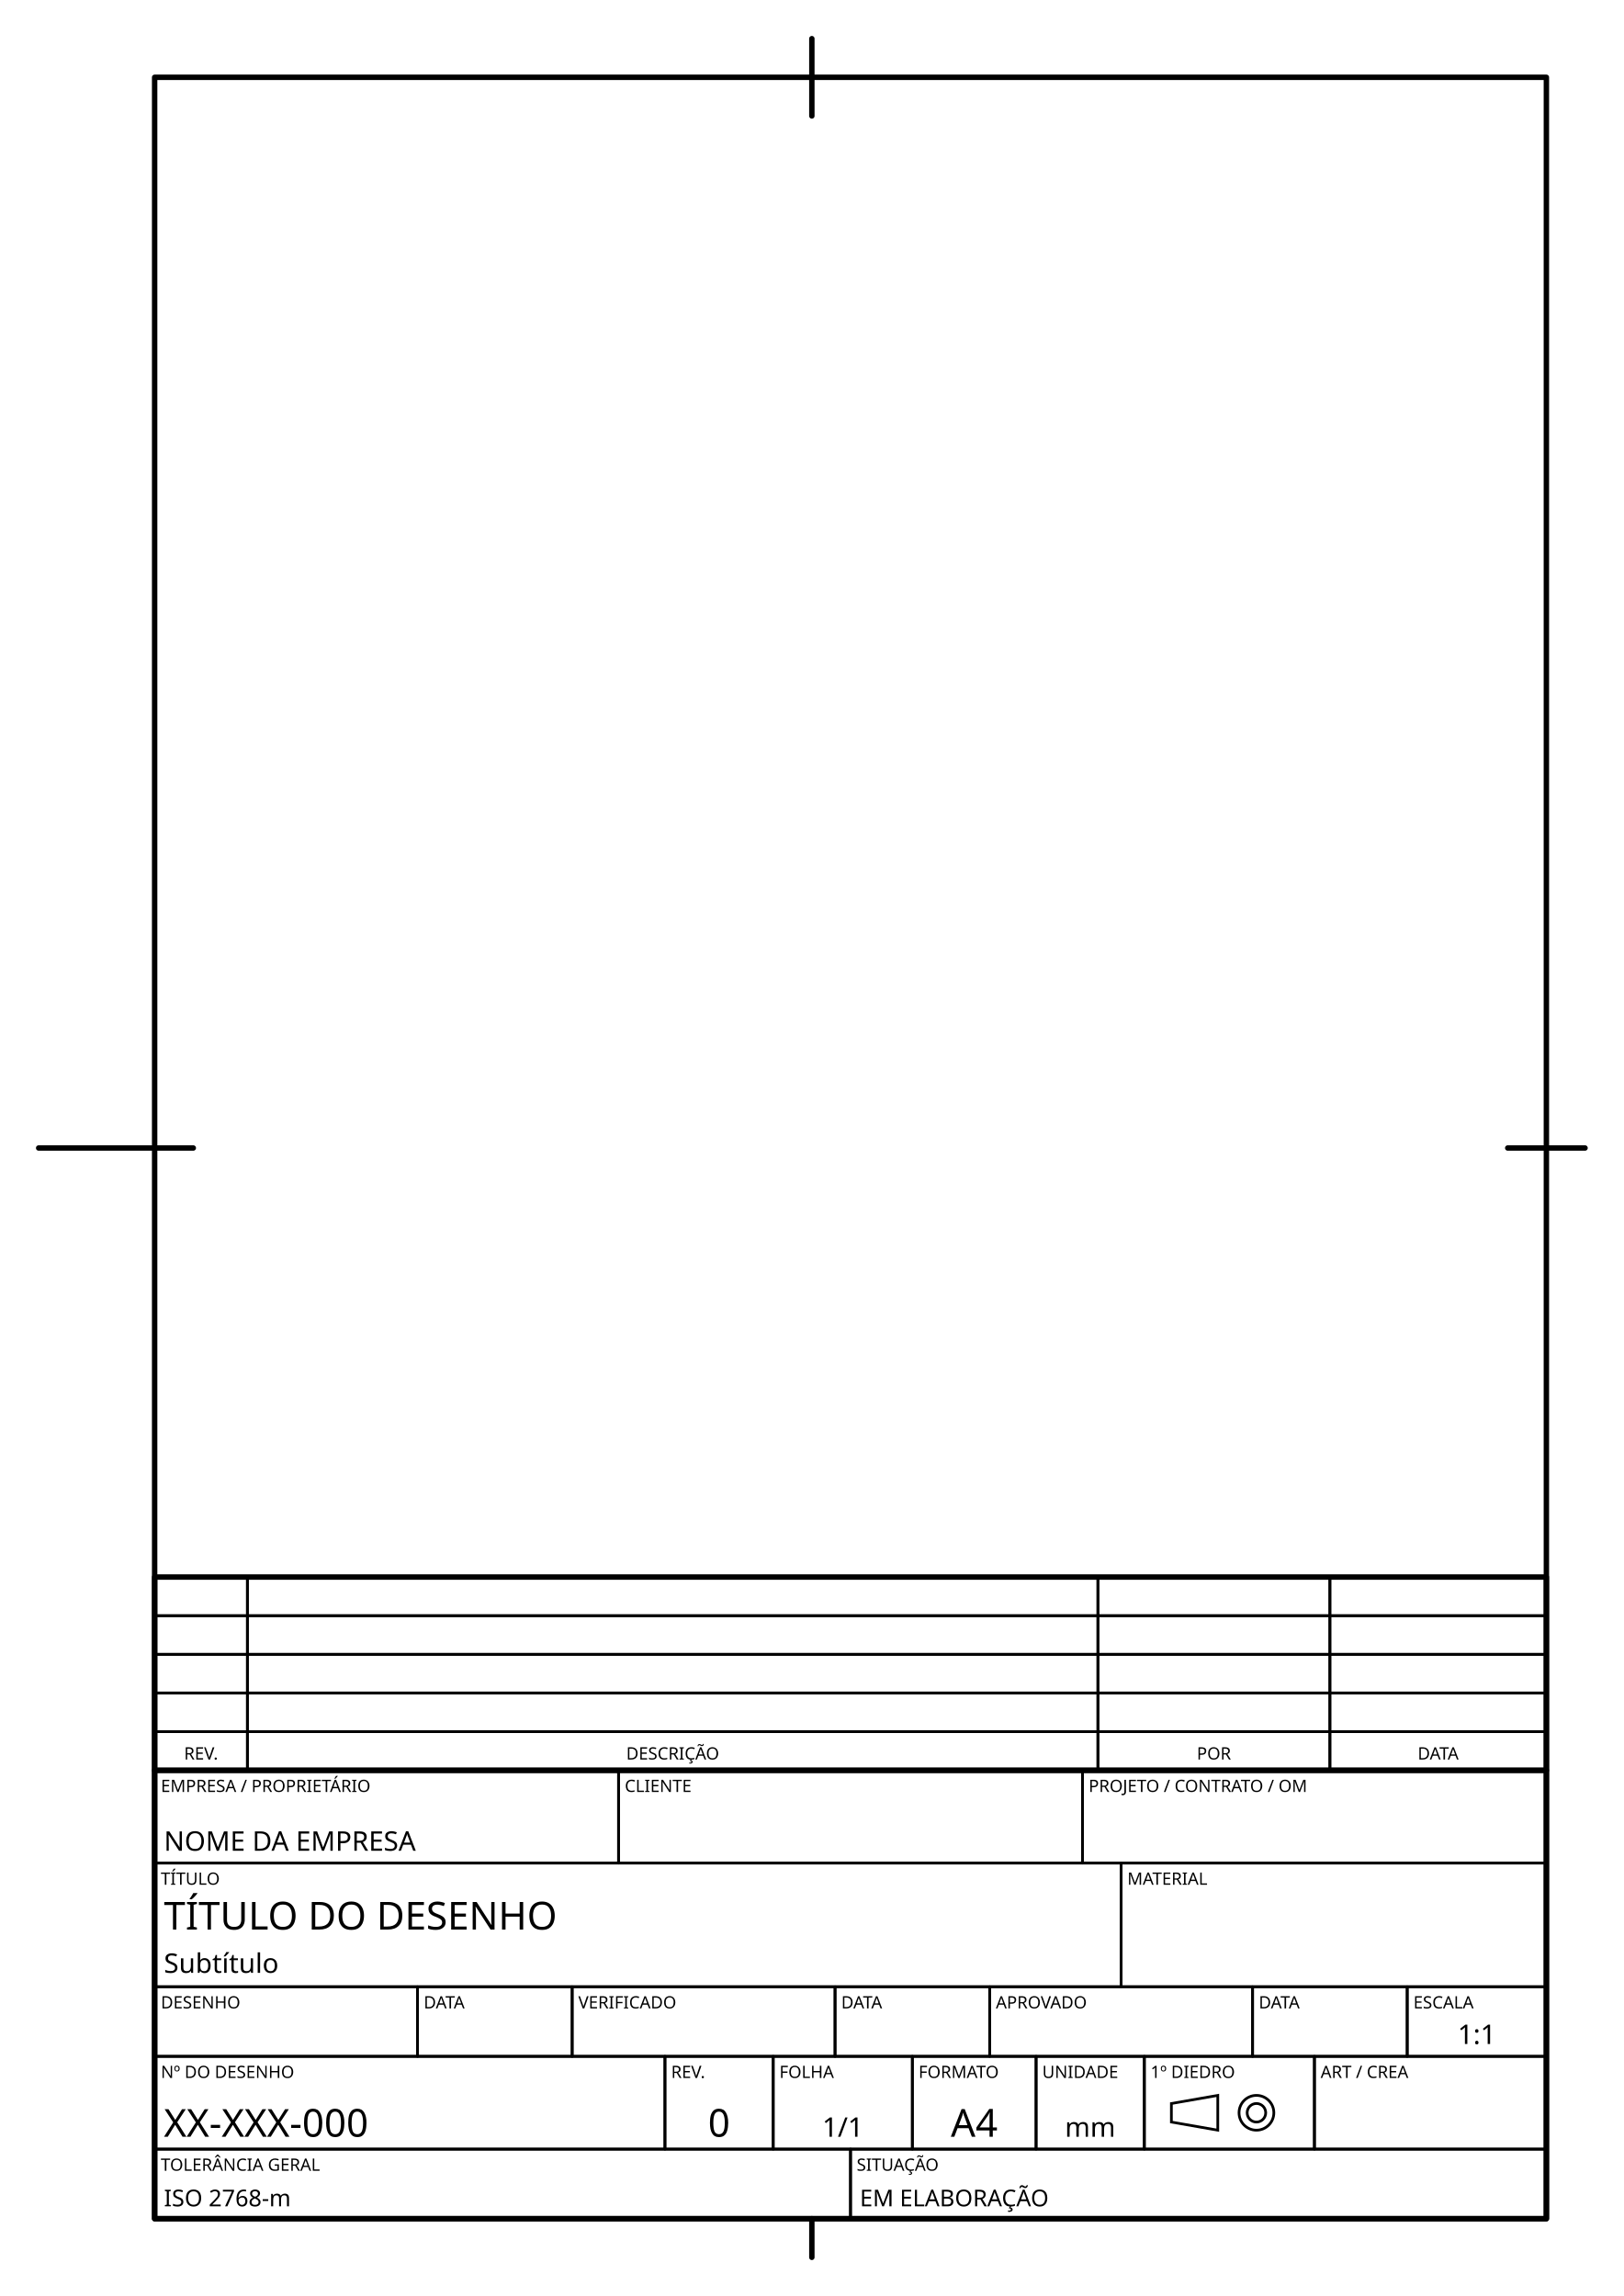
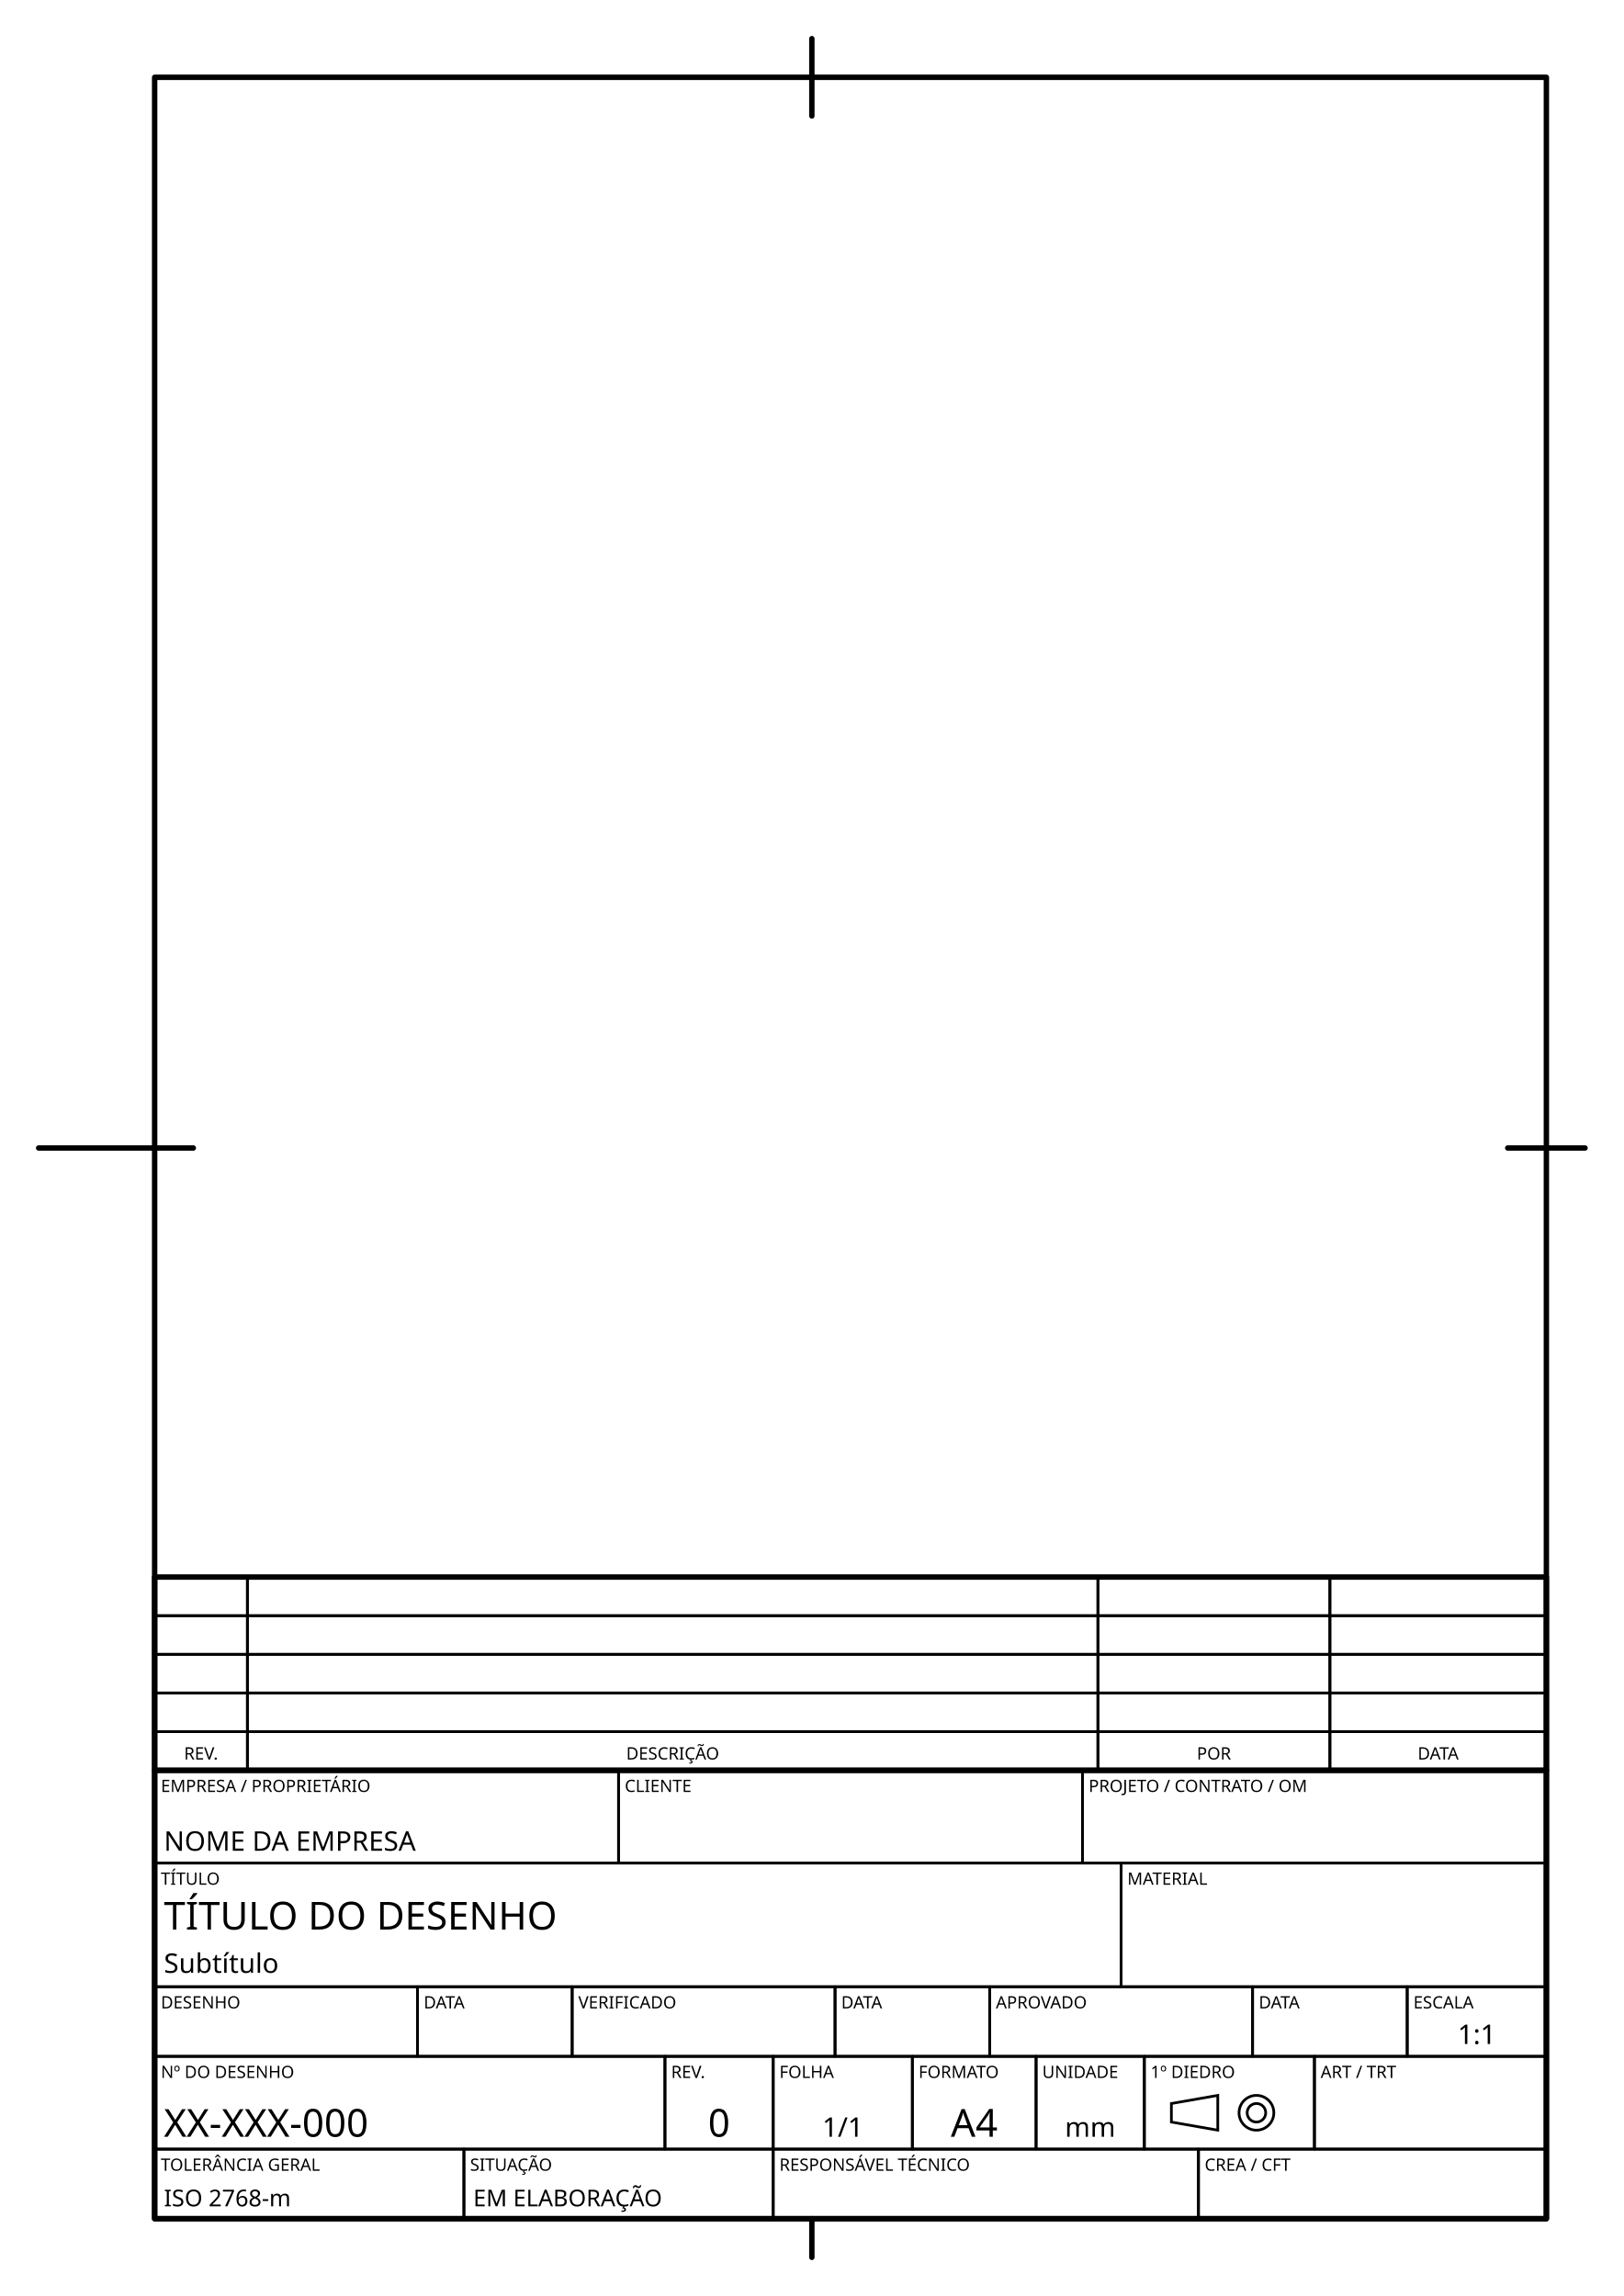
<svg xmlns="http://www.w3.org/2000/svg" xmlns:ns1="https://www.freecad.org/wiki/index.php?title=Svg_Namespace" version="1.1" width="210mm" height="297mm" viewBox="0 0 210 297">
  <rect x="20" y="10" width="180" height="277" style="fill:none;stroke:#000000;stroke-width:0.7;stroke-linejoin:round" />
  <path d="M 105,5 L 105,15" style="fill:none;stroke:#000000;stroke-width:0.7;stroke-linecap:round" />
  <path d="M 105,292 L 105,287" style="fill:none;stroke:#000000;stroke-width:0.7;stroke-linecap:round" />
  <path d="M 5,148.5 L 25,148.5" style="fill:none;stroke:#000000;stroke-width:0.7;stroke-linecap:round" />
  <path d="M 205,148.5 L 195,148.5" style="fill:none;stroke:#000000;stroke-width:0.7;stroke-linecap:round" />
  <rect x="20" y="229" width="180" height="58" style="fill:none;stroke:#000000;stroke-width:0.7;stroke-linejoin:round" />
  <rect x="20" y="229" width="60" height="12" style="fill:none;stroke:#000000;stroke-width:0.35;stroke-linejoin:round" />
  <text x="20.8" y="231.8" style="font-family:osifont;font-size:2.2px;font-weight:normal;text-anchor:start;fill:#000000">EMPRESA / PROPRIETÁRIO</text>
  <text x="21.2" y="239.4" ns1:editable="empresa" ns1:autofill="organization" style="font-family:osifont;font-size:3.5px;text-anchor:start;fill:#000000">
    <tspan>NOME DA EMPRESA</tspan>
  </text>
  <rect x="80" y="229" width="60" height="12" style="fill:none;stroke:#000000;stroke-width:0.35;stroke-linejoin:round" />
  <text x="80.8" y="231.8" style="font-family:osifont;font-size:2.2px;font-weight:normal;text-anchor:start;fill:#000000">CLIENTE</text>
  <text x="81.2" y="239.4" ns1:editable="cliente" style="font-family:osifont;font-size:3.5px;text-anchor:start;fill:#000000">
    <tspan />
  </text>
  <rect x="140" y="229" width="60" height="12" style="fill:none;stroke:#000000;stroke-width:0.35;stroke-linejoin:round" />
  <text x="140.8" y="231.8" style="font-family:osifont;font-size:2.2px;font-weight:normal;text-anchor:start;fill:#000000">PROJETO / CONTRATO / OM</text>
  <text x="141.2" y="239.4" ns1:editable="projeto" style="font-family:osifont;font-size:3.5px;text-anchor:start;fill:#000000">
    <tspan />
  </text>
  <rect x="20" y="241" width="125" height="16" style="fill:none;stroke:#000000;stroke-width:0.35;stroke-linejoin:round" />
  <text x="20.8" y="243.8" style="font-family:osifont;font-size:2.2px;font-weight:normal;text-anchor:start;fill:#000000">TÍTULO</text>
  <text x="21.2" y="249.6" ns1:editable="titulo" ns1:autofill="title" style="font-family:osifont;font-size:5px;text-anchor:start;fill:#000000">
    <tspan>TÍTULO DO DESENHO</tspan>
  </text>
  <text x="21.2" y="255.2" ns1:editable="subtitulo" style="font-family:osifont;font-size:3.5px;text-anchor:start;fill:#000000">
    <tspan>Subtítulo</tspan>
  </text>
  <rect x="145" y="241" width="55" height="16" style="fill:none;stroke:#000000;stroke-width:0.35;stroke-linejoin:round" />
  <text x="145.8" y="243.8" style="font-family:osifont;font-size:2.2px;font-weight:normal;text-anchor:start;fill:#000000">MATERIAL</text>
  <text x="146.2" y="249.6" ns1:editable="material" style="font-family:osifont;font-size:3.5px;text-anchor:start;fill:#000000">
    <tspan />
  </text>
  <text x="146.2" y="255.2" ns1:editable="material_2" style="font-family:osifont;font-size:3.5px;text-anchor:start;fill:#000000">
    <tspan />
  </text>
  <rect x="20" y="257" width="34" height="9" style="fill:none;stroke:#000000;stroke-width:0.35;stroke-linejoin:round" />
  <text x="20.8" y="259.8" style="font-family:osifont;font-size:2.2px;font-weight:normal;text-anchor:start;fill:#000000">DESENHO</text>
  <text x="21.2" y="264.4" ns1:editable="desenhado" ns1:autofill="author" style="font-family:osifont;font-size:3.0px;text-anchor:start;fill:#000000">
    <tspan />
  </text>
  <rect x="54" y="257" width="20" height="9" style="fill:none;stroke:#000000;stroke-width:0.35;stroke-linejoin:round" />
  <text x="54.8" y="259.8" style="font-family:osifont;font-size:2.2px;font-weight:normal;text-anchor:start;fill:#000000">DATA</text>
  <text x="55.2" y="264.4" ns1:editable="data_desenhado" ns1:autofill="date" style="font-family:osifont;font-size:3.0px;text-anchor:start;fill:#000000">
    <tspan />
  </text>
  <rect x="74" y="257" width="34" height="9" style="fill:none;stroke:#000000;stroke-width:0.35;stroke-linejoin:round" />
  <text x="74.8" y="259.8" style="font-family:osifont;font-size:2.2px;font-weight:normal;text-anchor:start;fill:#000000">VERIFICADO</text>
  <text x="75.2" y="264.4" ns1:editable="verificado" style="font-family:osifont;font-size:3.0px;text-anchor:start;fill:#000000">
    <tspan />
  </text>
  <rect x="108" y="257" width="20" height="9" style="fill:none;stroke:#000000;stroke-width:0.35;stroke-linejoin:round" />
  <text x="108.8" y="259.8" style="font-family:osifont;font-size:2.2px;font-weight:normal;text-anchor:start;fill:#000000">DATA</text>
  <text x="109.2" y="264.4" ns1:editable="data_verificado" style="font-family:osifont;font-size:3.0px;text-anchor:start;fill:#000000">
    <tspan />
  </text>
  <rect x="128" y="257" width="34" height="9" style="fill:none;stroke:#000000;stroke-width:0.35;stroke-linejoin:round" />
  <text x="128.8" y="259.8" style="font-family:osifont;font-size:2.2px;font-weight:normal;text-anchor:start;fill:#000000">APROVADO</text>
  <text x="129.2" y="264.4" ns1:editable="aprovado" style="font-family:osifont;font-size:3.0px;text-anchor:start;fill:#000000">
    <tspan />
  </text>
  <rect x="162" y="257" width="20" height="9" style="fill:none;stroke:#000000;stroke-width:0.35;stroke-linejoin:round" />
  <text x="162.8" y="259.8" style="font-family:osifont;font-size:2.2px;font-weight:normal;text-anchor:start;fill:#000000">DATA</text>
  <text x="163.2" y="264.4" ns1:editable="data_aprovado" style="font-family:osifont;font-size:3.0px;text-anchor:start;fill:#000000">
    <tspan />
  </text>
  <rect x="182" y="257" width="18" height="9" style="fill:none;stroke:#000000;stroke-width:0.35;stroke-linejoin:round" />
  <text x="182.8" y="259.8" style="font-family:osifont;font-size:2.2px;font-weight:normal;text-anchor:start;fill:#000000">ESCALA</text>
  <text x="191" y="264.4" ns1:editable="escala" ns1:autofill="scale" style="font-family:osifont;font-size:3.5px;text-anchor:middle;fill:#000000">
    <tspan>1:1</tspan>
  </text>
  <rect x="20" y="266" width="66" height="12" style="fill:none;stroke:#000000;stroke-width:0.35;stroke-linejoin:round" />
  <text x="20.8" y="268.8" style="font-family:osifont;font-size:2.2px;font-weight:normal;text-anchor:start;fill:#000000">Nº DO DESENHO</text>
  <text x="21.2" y="276.4" ns1:editable="numero" style="font-family:osifont;font-size:5px;text-anchor:start;fill:#000000">
    <tspan>XX-XXX-000</tspan>
  </text>
  <rect x="86" y="266" width="14" height="12" style="fill:none;stroke:#000000;stroke-width:0.35;stroke-linejoin:round" />
  <text x="86.8" y="268.8" style="font-family:osifont;font-size:2.2px;font-weight:normal;text-anchor:start;fill:#000000">REV.</text>
  <text x="93" y="276.4" ns1:editable="revisao" style="font-family:osifont;font-size:5px;text-anchor:middle;fill:#000000">
    <tspan>0</tspan>
  </text>
  <rect x="100" y="266" width="18" height="12" style="fill:none;stroke:#000000;stroke-width:0.35;stroke-linejoin:round" />
  <text x="100.8" y="268.8" style="font-family:osifont;font-size:2.2px;font-weight:normal;text-anchor:start;fill:#000000">FOLHA</text>
  <text x="109" y="276.4" ns1:editable="folha" ns1:autofill="sheet" style="font-family:osifont;font-size:3.5px;text-anchor:middle;fill:#000000">
    <tspan>1/1</tspan>
  </text>
  <rect x="118" y="266" width="16" height="12" style="fill:none;stroke:#000000;stroke-width:0.35;stroke-linejoin:round" />
  <text x="118.8" y="268.8" style="font-family:osifont;font-size:2.2px;font-weight:normal;text-anchor:start;fill:#000000">FORMATO</text>
  <text x="126" y="276.4" style="font-family:osifont;font-size:5px;font-weight:normal;text-anchor:middle;fill:#000000">A4</text>
  <rect x="134" y="266" width="14" height="12" style="fill:none;stroke:#000000;stroke-width:0.35;stroke-linejoin:round" />
  <text x="134.8" y="268.8" style="font-family:osifont;font-size:2.2px;font-weight:normal;text-anchor:start;fill:#000000">UNIDADE</text>
  <text x="141" y="276.4" ns1:editable="unidade" style="font-family:osifont;font-size:3.5px;text-anchor:middle;fill:#000000">
    <tspan>mm</tspan>
  </text>
  <rect x="148" y="266" width="22" height="12" style="fill:none;stroke:#000000;stroke-width:0.35;stroke-linejoin:round" />
  <text x="148.8" y="268.8" style="font-family:osifont;font-size:2.2px;font-weight:normal;text-anchor:start;fill:#000000">1º DIEDRO</text>
  <path d="M 157.5,271.05 L 151.5,272.1 L 151.5,274.5 L 157.5,275.55 Z" style="fill:none;stroke:#000000;stroke-width:0.35" />
  <circle cx="162.5" cy="273.3" r="2.25" style="fill:none;stroke:#000000;stroke-width:0.35" />
  <circle cx="162.5" cy="273.3" r="1.2" style="fill:none;stroke:#000000;stroke-width:0.35" />
  <rect x="170" y="266" width="30" height="12" style="fill:none;stroke:#000000;stroke-width:0.35;stroke-linejoin:round" />
-   <text x="170.8" y="268.8" style="font-family:osifont;font-size:2.2px;font-weight:normal;text-anchor:start;fill:#000000">ART / CREA</text>
+   <text x="170.8" y="268.8" style="font-family:osifont;font-size:2.2px;font-weight:normal;text-anchor:start;fill:#000000">ART / TRT</text>
  <text x="171.2" y="276.4" ns1:editable="art" style="font-family:osifont;font-size:3.0px;text-anchor:start;fill:#000000">
    <tspan />
  </text>
-   <rect x="20" y="278" width="90" height="9" style="fill:none;stroke:#000000;stroke-width:0.35;stroke-linejoin:round" />
+   <rect x="20" y="278" width="40" height="9" style="fill:none;stroke:#000000;stroke-width:0.35;stroke-linejoin:round" />
  <text x="20.8" y="280.8" style="font-family:osifont;font-size:2.2px;font-weight:normal;text-anchor:start;fill:#000000">TOLERÂNCIA GERAL</text>
  <text x="21.2" y="285.4" ns1:editable="tolerancia" style="font-family:osifont;font-size:3.0px;text-anchor:start;fill:#000000">
    <tspan>ISO 2768-m</tspan>
  </text>
-   <rect x="110" y="278" width="90" height="9" style="fill:none;stroke:#000000;stroke-width:0.35;stroke-linejoin:round" />
-   <text x="110.8" y="280.8" style="font-family:osifont;font-size:2.2px;font-weight:normal;text-anchor:start;fill:#000000">SITUAÇÃO</text>
-   <text x="111.2" y="285.4" ns1:editable="situacao" style="font-family:osifont;font-size:3.0px;text-anchor:start;fill:#000000">
+   <rect x="60" y="278" width="40" height="9" style="fill:none;stroke:#000000;stroke-width:0.35;stroke-linejoin:round" />
+   <text x="60.8" y="280.8" style="font-family:osifont;font-size:2.2px;font-weight:normal;text-anchor:start;fill:#000000">SITUAÇÃO</text>
+   <text x="61.2" y="285.4" ns1:editable="situacao" style="font-family:osifont;font-size:3.0px;text-anchor:start;fill:#000000">
    <tspan>EM ELABORAÇÃO</tspan>
+   </text>
+   <rect x="100" y="278" width="55" height="9" style="fill:none;stroke:#000000;stroke-width:0.35;stroke-linejoin:round" />
+   <text x="100.8" y="280.8" style="font-family:osifont;font-size:2.2px;font-weight:normal;text-anchor:start;fill:#000000">RESPONSÁVEL TÉCNICO</text>
+   <text x="101.2" y="285.4" ns1:editable="responsavel" style="font-family:osifont;font-size:3.0px;text-anchor:start;fill:#000000">
+     <tspan />
+   </text>
+   <rect x="155" y="278" width="45" height="9" style="fill:none;stroke:#000000;stroke-width:0.35;stroke-linejoin:round" />
+   <text x="155.8" y="280.8" style="font-family:osifont;font-size:2.2px;font-weight:normal;text-anchor:start;fill:#000000">CREA / CFT</text>
+   <text x="156.2" y="285.4" ns1:editable="crea" style="font-family:osifont;font-size:3.0px;text-anchor:start;fill:#000000">
+     <tspan />
  </text>
  <rect x="20" y="224" width="12" height="5" style="fill:none;stroke:#000000;stroke-width:0.35;stroke-linejoin:round" />
  <text x="26" y="227.6" style="font-family:osifont;font-size:2.2px;font-weight:normal;text-anchor:middle;fill:#000000">REV.</text>
  <rect x="32" y="224" width="110" height="5" style="fill:none;stroke:#000000;stroke-width:0.35;stroke-linejoin:round" />
  <text x="87" y="227.6" style="font-family:osifont;font-size:2.2px;font-weight:normal;text-anchor:middle;fill:#000000">DESCRIÇÃO</text>
  <rect x="142" y="224" width="30" height="5" style="fill:none;stroke:#000000;stroke-width:0.35;stroke-linejoin:round" />
  <text x="157" y="227.6" style="font-family:osifont;font-size:2.2px;font-weight:normal;text-anchor:middle;fill:#000000">POR</text>
  <rect x="172" y="224" width="28" height="5" style="fill:none;stroke:#000000;stroke-width:0.35;stroke-linejoin:round" />
  <text x="186" y="227.6" style="font-family:osifont;font-size:2.2px;font-weight:normal;text-anchor:middle;fill:#000000">DATA</text>
  <rect x="20" y="219" width="12" height="5" style="fill:none;stroke:#000000;stroke-width:0.35;stroke-linejoin:round" />
  <text x="26" y="222.7" ns1:editable="rev_1" style="font-family:osifont;font-size:2.8px;text-anchor:middle;fill:#000000">
    <tspan />
  </text>
  <rect x="32" y="219" width="110" height="5" style="fill:none;stroke:#000000;stroke-width:0.35;stroke-linejoin:round" />
  <text x="33.2" y="222.7" ns1:editable="rev_descricao_1" style="font-family:osifont;font-size:2.8px;text-anchor:start;fill:#000000">
    <tspan />
  </text>
  <rect x="142" y="219" width="30" height="5" style="fill:none;stroke:#000000;stroke-width:0.35;stroke-linejoin:round" />
  <text x="143.2" y="222.7" ns1:editable="rev_por_1" style="font-family:osifont;font-size:2.8px;text-anchor:start;fill:#000000">
    <tspan />
  </text>
  <rect x="172" y="219" width="28" height="5" style="fill:none;stroke:#000000;stroke-width:0.35;stroke-linejoin:round" />
  <text x="186" y="222.7" ns1:editable="rev_data_1" style="font-family:osifont;font-size:2.8px;text-anchor:middle;fill:#000000">
    <tspan />
  </text>
  <rect x="20" y="214" width="12" height="5" style="fill:none;stroke:#000000;stroke-width:0.35;stroke-linejoin:round" />
  <text x="26" y="217.7" ns1:editable="rev_2" style="font-family:osifont;font-size:2.8px;text-anchor:middle;fill:#000000">
    <tspan />
  </text>
  <rect x="32" y="214" width="110" height="5" style="fill:none;stroke:#000000;stroke-width:0.35;stroke-linejoin:round" />
  <text x="33.2" y="217.7" ns1:editable="rev_descricao_2" style="font-family:osifont;font-size:2.8px;text-anchor:start;fill:#000000">
    <tspan />
  </text>
  <rect x="142" y="214" width="30" height="5" style="fill:none;stroke:#000000;stroke-width:0.35;stroke-linejoin:round" />
  <text x="143.2" y="217.7" ns1:editable="rev_por_2" style="font-family:osifont;font-size:2.8px;text-anchor:start;fill:#000000">
    <tspan />
  </text>
  <rect x="172" y="214" width="28" height="5" style="fill:none;stroke:#000000;stroke-width:0.35;stroke-linejoin:round" />
  <text x="186" y="217.7" ns1:editable="rev_data_2" style="font-family:osifont;font-size:2.8px;text-anchor:middle;fill:#000000">
    <tspan />
  </text>
  <rect x="20" y="209" width="12" height="5" style="fill:none;stroke:#000000;stroke-width:0.35;stroke-linejoin:round" />
  <text x="26" y="212.7" ns1:editable="rev_3" style="font-family:osifont;font-size:2.8px;text-anchor:middle;fill:#000000">
    <tspan />
  </text>
  <rect x="32" y="209" width="110" height="5" style="fill:none;stroke:#000000;stroke-width:0.35;stroke-linejoin:round" />
  <text x="33.2" y="212.7" ns1:editable="rev_descricao_3" style="font-family:osifont;font-size:2.8px;text-anchor:start;fill:#000000">
    <tspan />
  </text>
  <rect x="142" y="209" width="30" height="5" style="fill:none;stroke:#000000;stroke-width:0.35;stroke-linejoin:round" />
  <text x="143.2" y="212.7" ns1:editable="rev_por_3" style="font-family:osifont;font-size:2.8px;text-anchor:start;fill:#000000">
    <tspan />
  </text>
  <rect x="172" y="209" width="28" height="5" style="fill:none;stroke:#000000;stroke-width:0.35;stroke-linejoin:round" />
  <text x="186" y="212.7" ns1:editable="rev_data_3" style="font-family:osifont;font-size:2.8px;text-anchor:middle;fill:#000000">
    <tspan />
  </text>
  <rect x="20" y="204" width="12" height="5" style="fill:none;stroke:#000000;stroke-width:0.35;stroke-linejoin:round" />
  <text x="26" y="207.7" ns1:editable="rev_4" style="font-family:osifont;font-size:2.8px;text-anchor:middle;fill:#000000">
    <tspan />
  </text>
  <rect x="32" y="204" width="110" height="5" style="fill:none;stroke:#000000;stroke-width:0.35;stroke-linejoin:round" />
  <text x="33.2" y="207.7" ns1:editable="rev_descricao_4" style="font-family:osifont;font-size:2.8px;text-anchor:start;fill:#000000">
    <tspan />
  </text>
  <rect x="142" y="204" width="30" height="5" style="fill:none;stroke:#000000;stroke-width:0.35;stroke-linejoin:round" />
  <text x="143.2" y="207.7" ns1:editable="rev_por_4" style="font-family:osifont;font-size:2.8px;text-anchor:start;fill:#000000">
    <tspan />
  </text>
  <rect x="172" y="204" width="28" height="5" style="fill:none;stroke:#000000;stroke-width:0.35;stroke-linejoin:round" />
  <text x="186" y="207.7" ns1:editable="rev_data_4" style="font-family:osifont;font-size:2.8px;text-anchor:middle;fill:#000000">
    <tspan />
  </text>
  <rect x="20" y="204" width="180" height="25" style="fill:none;stroke:#000000;stroke-width:0.7;stroke-linejoin:round" />
</svg>
